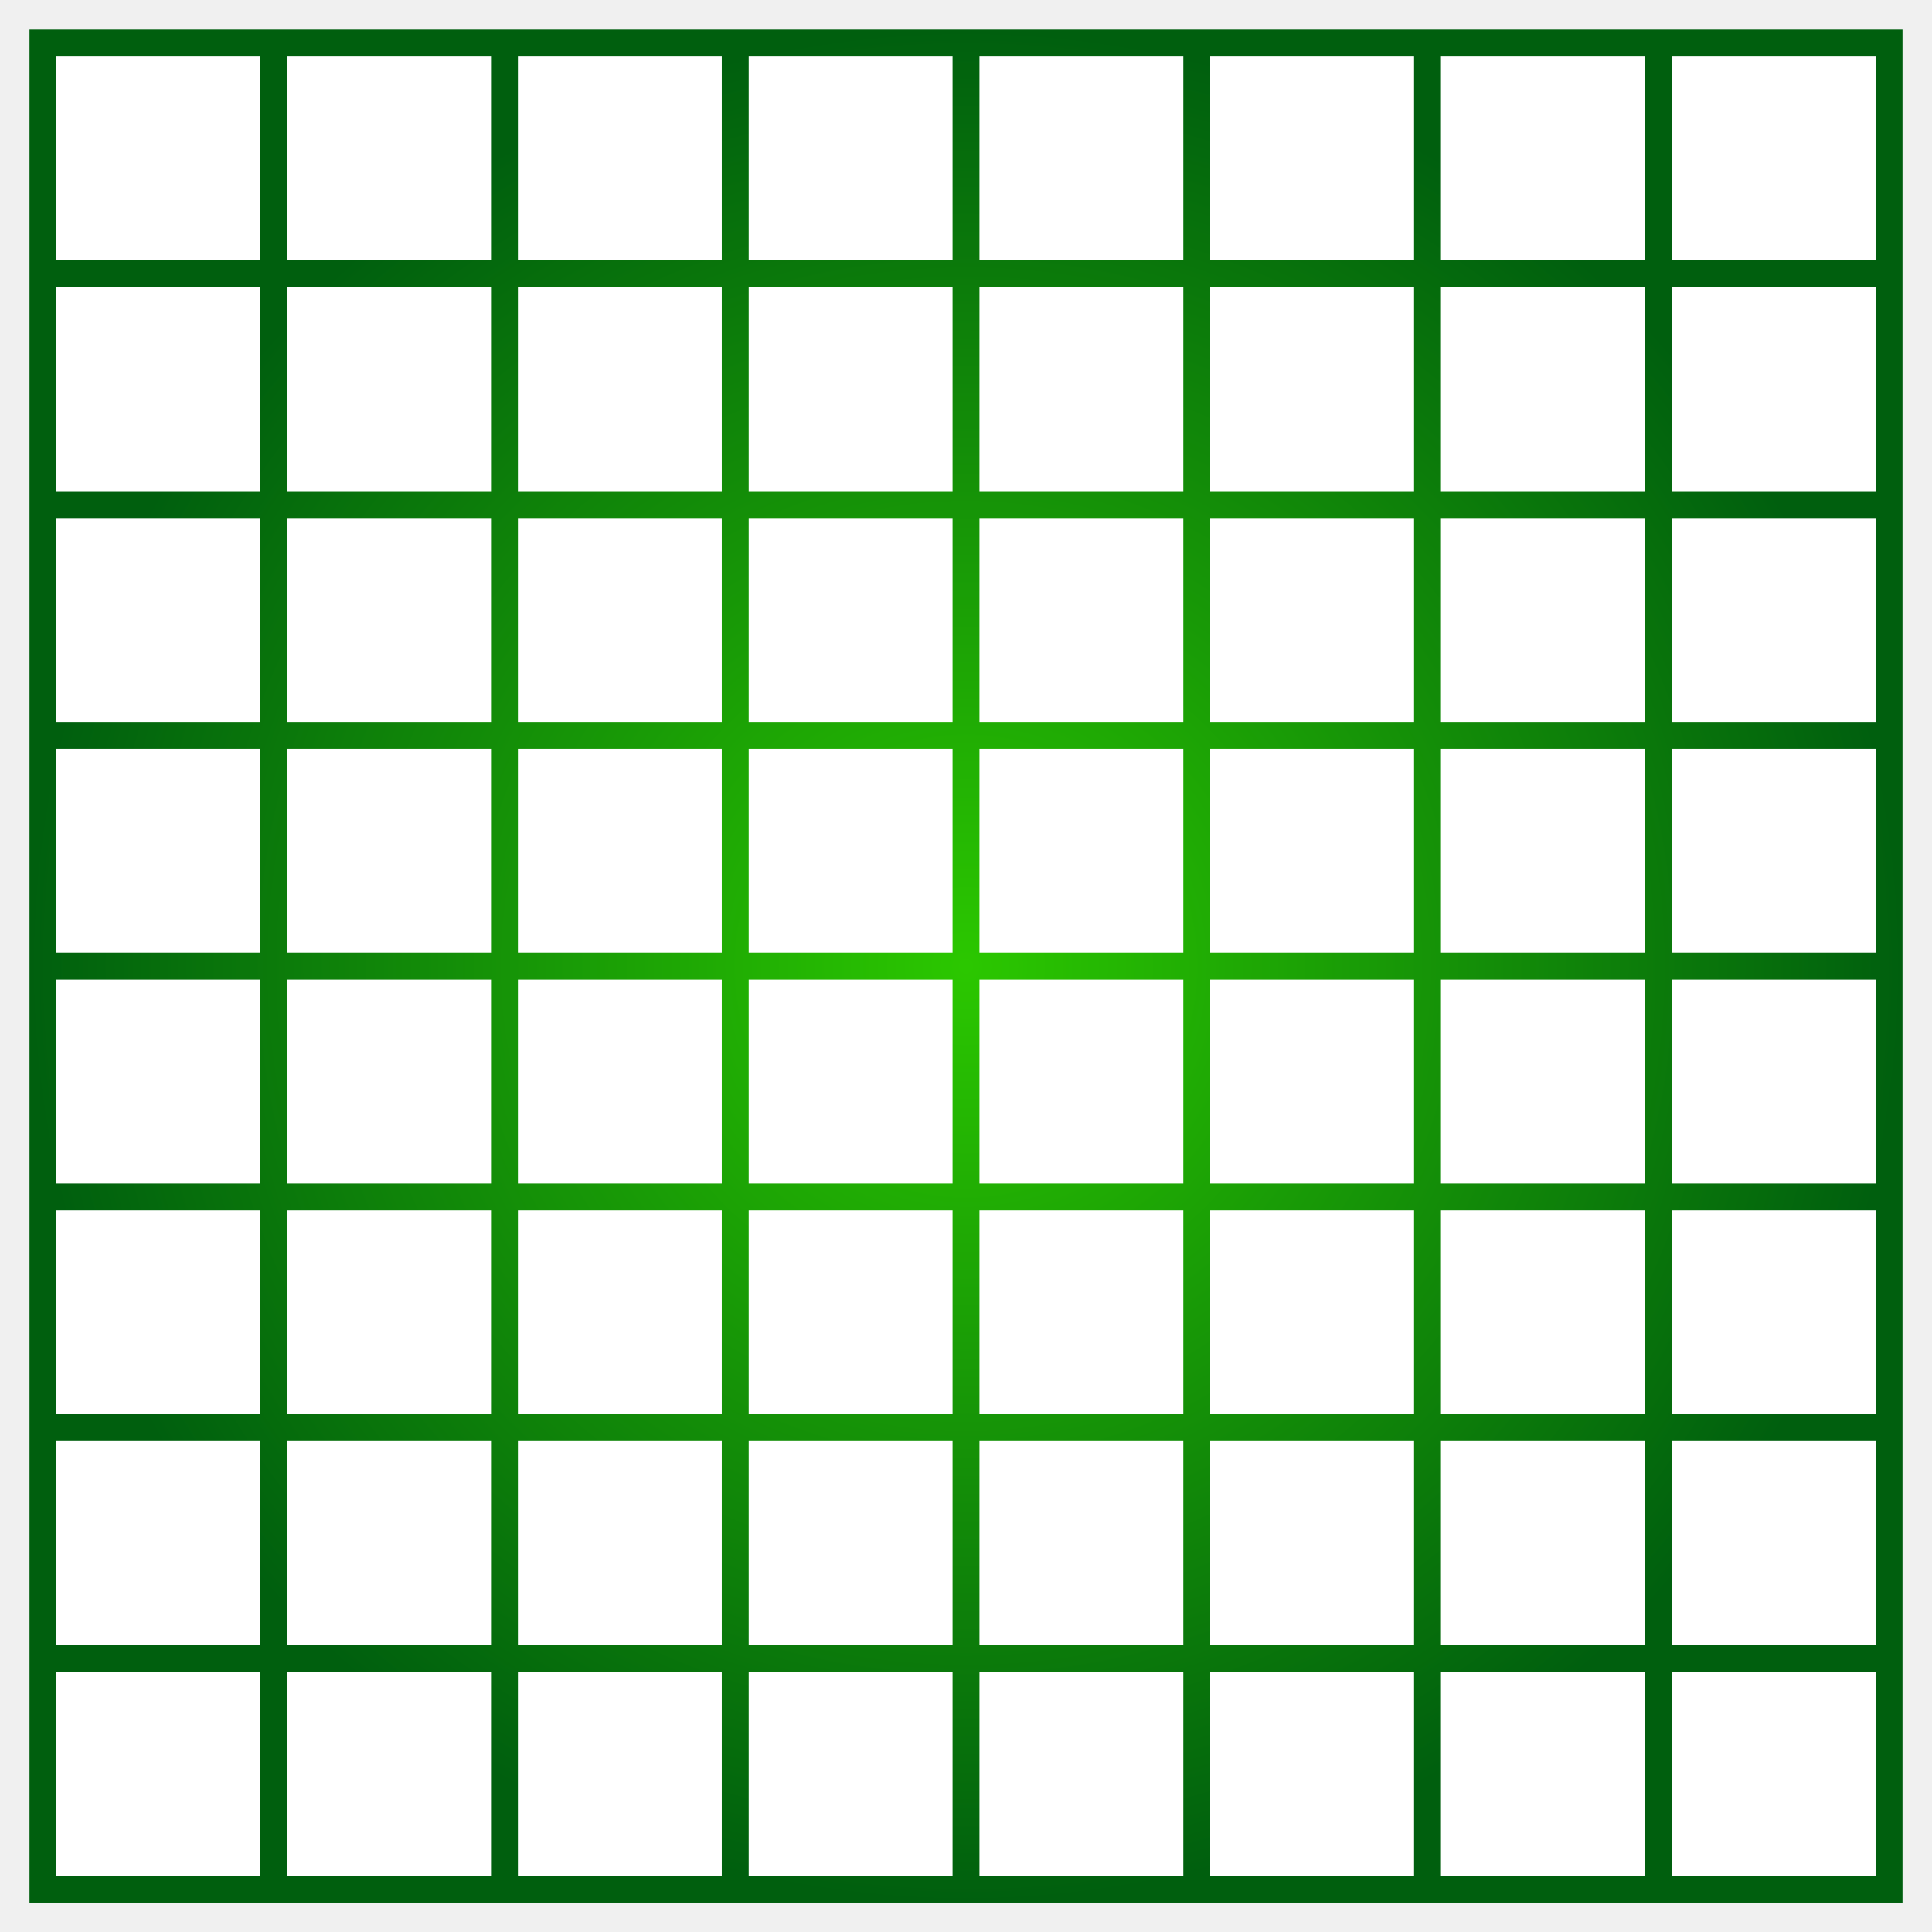
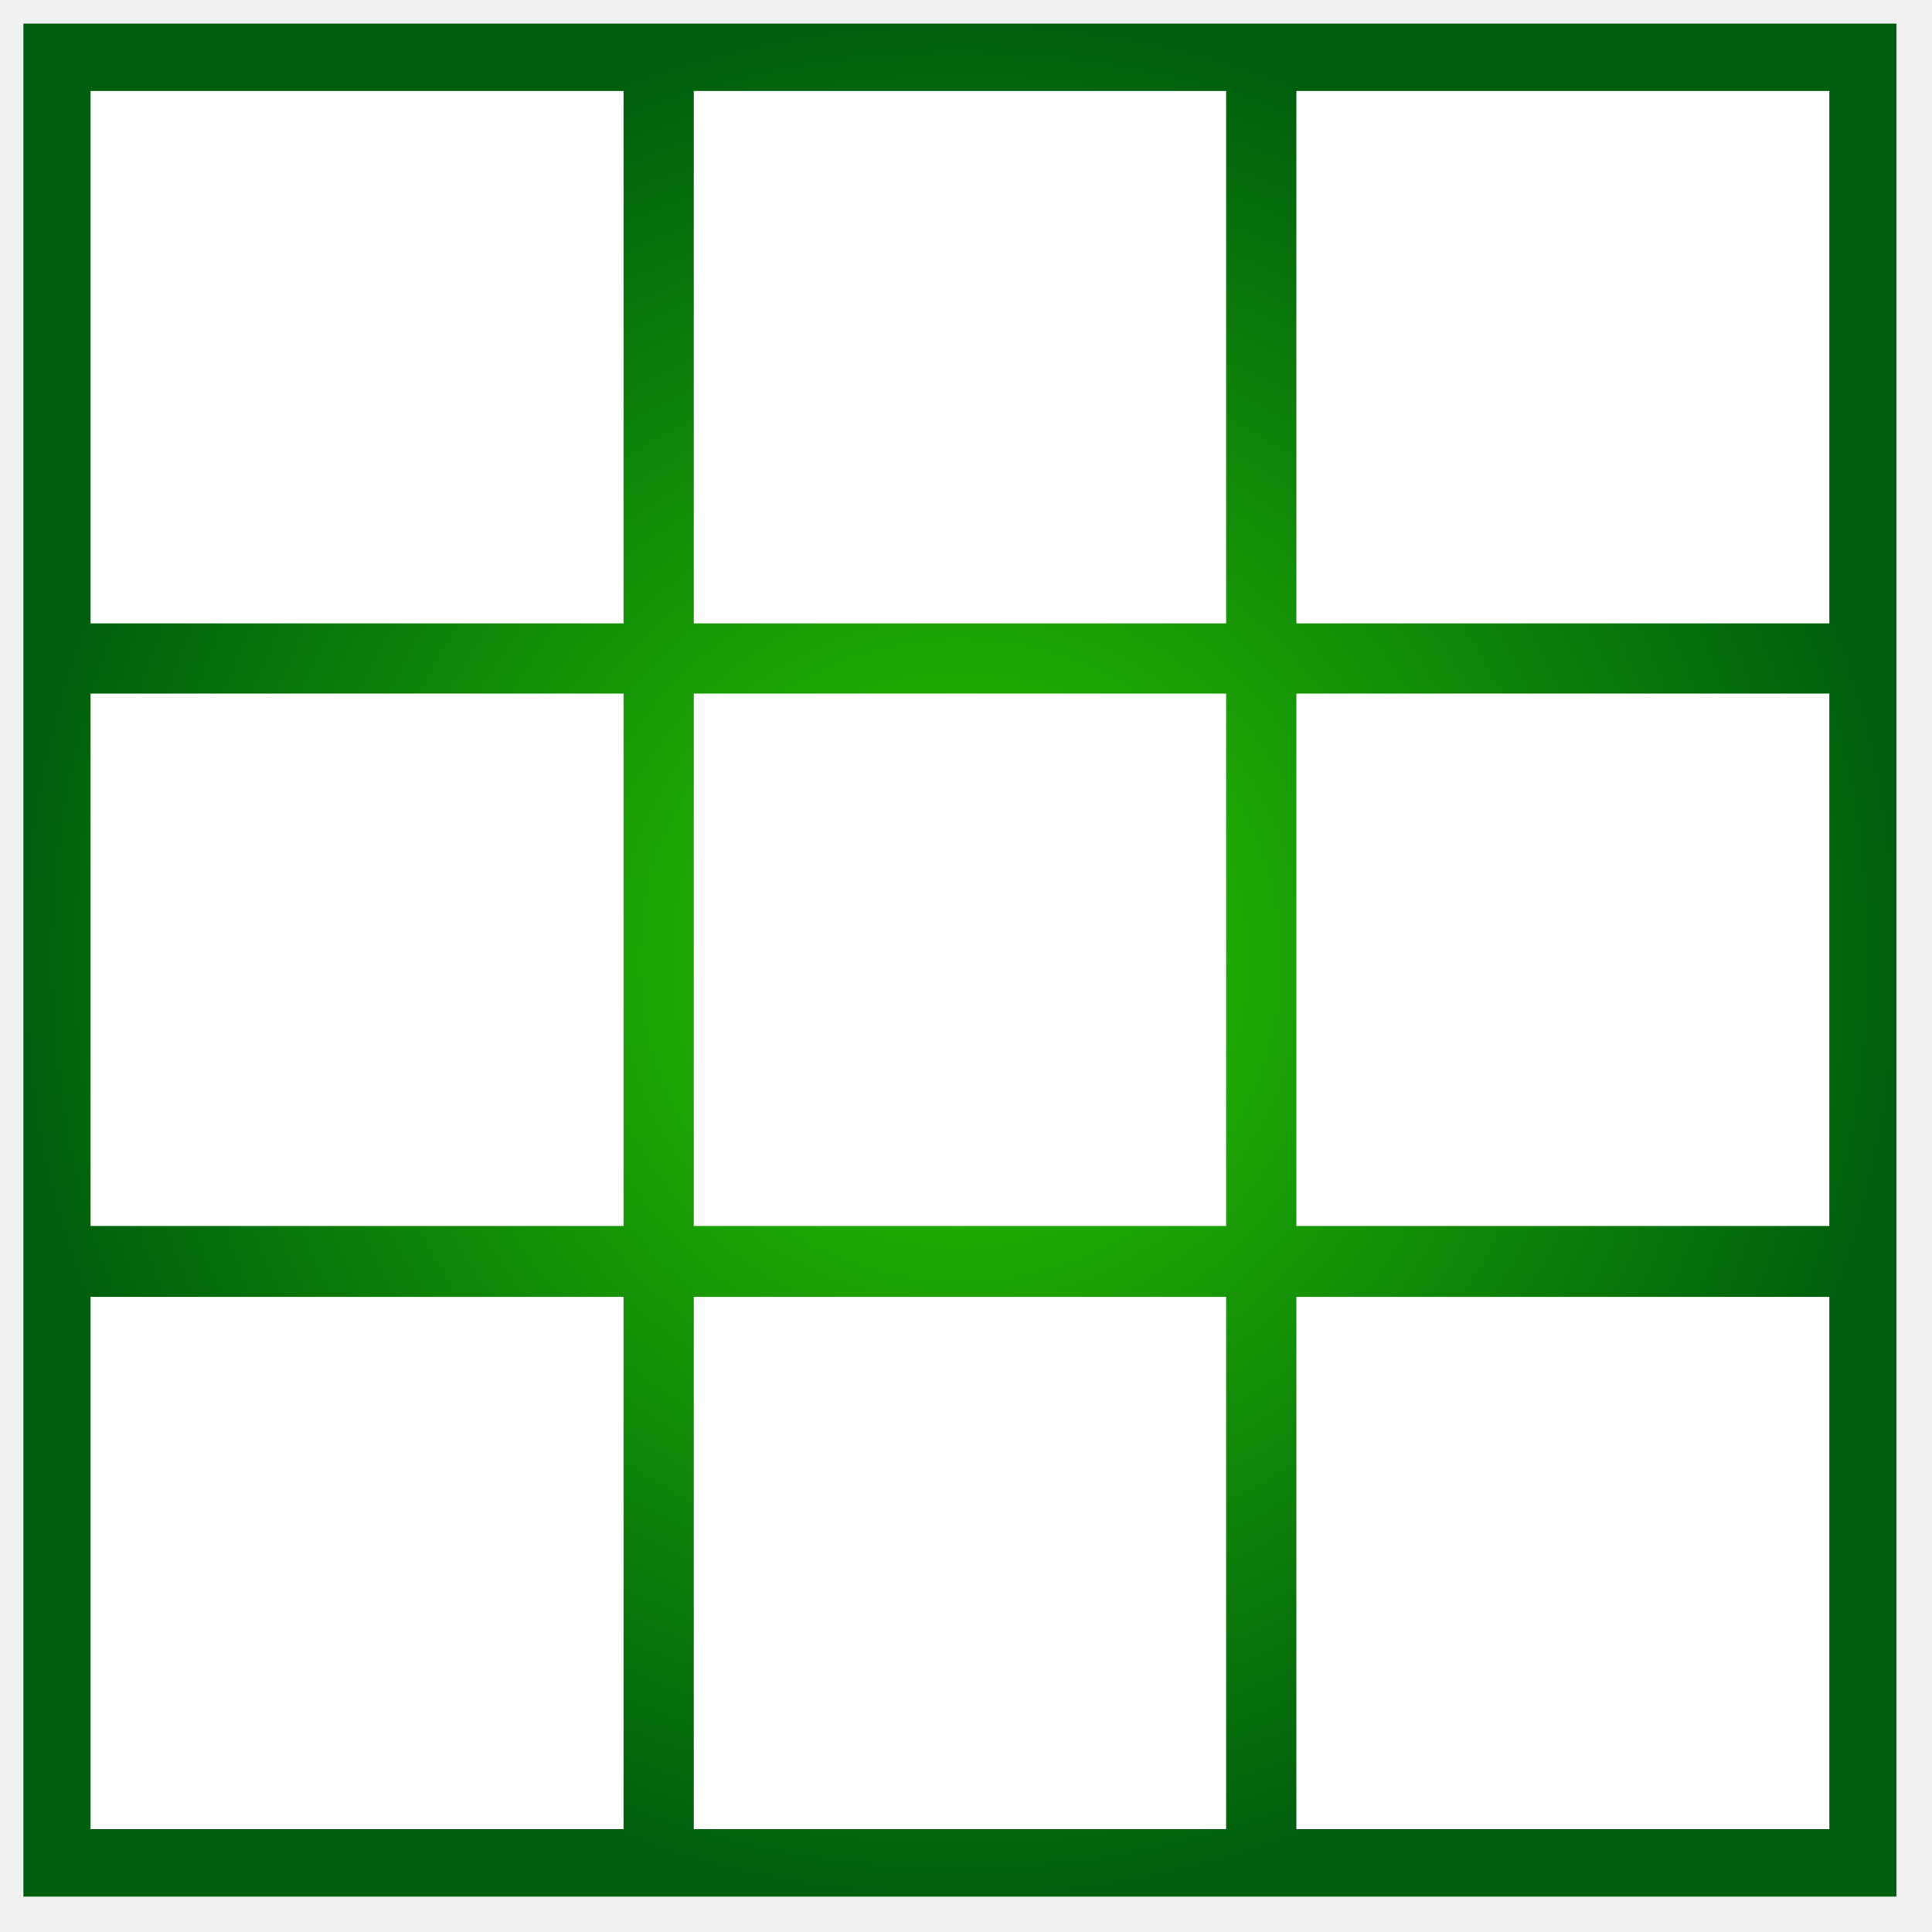
- <svg xmlns="http://www.w3.org/2000/svg" xmlns:xlink="http://www.w3.org/1999/xlink" width="16" height="16" viewBox="91.34 129.7 65.5 65.5">
-   <defs>
-     <radialGradient xlink:href="#linearGradient271" id="radialGradient272" cx="124.09" cy="162.454" fx="124.09" fy="162.454" r="31.75" gradientTransform="translate(0)" gradientUnits="userSpaceOnUse" />
+ <svg xmlns="http://www.w3.org/2000/svg" xmlns:xlink="http://www.w3.org/1999/xlink" width="16" height="16" viewBox="91.34 129.7 65.5 65.5" version="1.1" id="svg1">
+   <defs id="defs1">
+     <radialGradient xlink:href="#linearGradient271" id="radialGradient272" cx="124.09" cy="162.454" fx="124.09" fy="162.454" r="31.75" gradientUnits="userSpaceOnUse" gradientTransform="translate(-0.2046879,-0.2046149)" />
    <linearGradient id="linearGradient271">
      <stop style="stop-color:#2bc700;stop-opacity:1;" offset="0.003" id="stop271" />
      <stop style="stop-color:#005f0e;stop-opacity:1;" offset="1" id="stop272" />
    </linearGradient>
  </defs>
-   <g id="grille">
-     <rect style="fill:url(#radialGradient272);fill-opacity:1;stroke:none;stroke-width:0;stroke-linecap:round;stroke-dasharray:none" id="rect269" width="63.5" height="63.5" x="92.34" y="130.704" />
-     <g id="g79" transform="matrix(0.985636,0,0,0.985636,-62.33779,-1.216407)" style="fill:#ffffff;fill-opacity:1;stroke:none;stroke-width:1.015">
-       <g id="g54" style="fill:#ffffff;fill-opacity:1;stroke:none;stroke-width:1.015">
-         <g id="path28" style="opacity:1;fill:#ffffff;fill-opacity:1;stroke:none" transform="matrix(0.9685506,0,0,0.9685506,3.085405,3.839247)" />
-         <g id="path29" style="opacity:1;fill:#ffffff;fill-opacity:1;stroke:none" transform="matrix(0.9685506,0,0,0.9685506,11.02302,3.839247)" />
-         <g id="path30" style="opacity:1;fill:#ffffff;fill-opacity:1;stroke:none" transform="matrix(0.9685506,0,0,0.9685506,18.96052,3.839247)" />
-         <g id="path31" style="opacity:1;fill:#ffffff;fill-opacity:1;stroke:none" transform="matrix(0.9685506,0,0,0.9685506,26.89814,3.839247)" />
-         <g id="path34" style="opacity:1;fill:#ffffff;fill-opacity:1;stroke:none" transform="matrix(0.9685506,0,0,0.9685506,34.83552,3.839247)" />
-         <g id="path35" style="opacity:1;fill:#ffffff;fill-opacity:1;stroke:none" transform="matrix(0.9685506,0,0,0.9685506,42.77314,3.839247)" />
-         <g id="path36" style="opacity:1;fill:#ffffff;fill-opacity:1;stroke:none" transform="matrix(0.9685506,0,0,0.9685506,50.71064,3.839247)" />
-         <g id="path37" style="opacity:1;fill:#ffffff;fill-opacity:1;stroke:none" transform="matrix(0.9685506,0,0,0.9685506,58.64826,3.839247)" />
-         <g id="path44" style="opacity:1;fill:#ffffff;fill-opacity:1;stroke:none" transform="matrix(0.9685506,0,0,0.9685506,66.58552,3.839247)" />
-       </g>
-       <g id="g62" transform="rotate(90,121.7084,158.7498)" style="fill:#ffffff;fill-opacity:1;stroke:none;stroke-width:1.015">
-         <g id="path54" style="opacity:1;fill:#ffffff;fill-opacity:1;stroke:none" transform="matrix(0.9685506,0,0,0.9685506,3.085405,3.839247)" />
-         <g id="path55" style="opacity:1;fill:#ffffff;fill-opacity:1;stroke:none" transform="matrix(0.9685506,0,0,0.9685506,11.02302,3.839247)" />
-         <g id="path56" style="opacity:1;fill:#ffffff;fill-opacity:1;stroke:none" transform="matrix(0.9685506,0,0,0.9685506,18.96052,3.839247)" />
-         <g id="path57" style="opacity:1;fill:#ffffff;fill-opacity:1;stroke:none" transform="matrix(0.9685506,0,0,0.9685506,26.89814,3.839247)" />
-         <g id="path58" style="opacity:1;fill:#ffffff;fill-opacity:1;stroke:none" transform="matrix(0.9685506,0,0,0.9685506,34.83552,3.839247)" />
-         <g id="path59" style="opacity:1;fill:#ffffff;fill-opacity:1;stroke:none" transform="matrix(0.9685506,0,0,0.9685506,42.77314,3.839247)" />
-         <g id="path60" style="opacity:1;fill:#ffffff;fill-opacity:1;stroke:none" transform="matrix(0.9685506,0,0,0.9685506,50.71064,3.839247)" />
-         <g id="path61" style="opacity:1;fill:#ffffff;fill-opacity:1;stroke:none" transform="matrix(0.9685506,0,0,0.9685506,58.64826,3.839247)" />
-         <g id="path62" style="opacity:1;fill:#ffffff;fill-opacity:1;stroke:none" transform="matrix(0.9685506,0,0,0.9685506,66.58552,3.839247)">
-           <path d="M 96.759,74.402 C 94.346,74.402 91.933,74.402 89.519,74.402 89.519,76.815 89.519,79.228 89.519,81.642 91.933,81.642 94.346,81.642 96.759,81.642 96.759,79.228 96.759,76.815 96.759,74.402 Z" style="baseline-shift:baseline;display:inline;overflow:visible;vector-effect:none;fill:#ffffff;fill-opacity:1;stroke-linecap:round;enable-background:accumulate;stop-color:#000000;stop-opacity:1" id="path183" />
-           <path d="M 88.564,74.402 C 86.151,74.402 83.738,74.402 81.324,74.402 81.324,76.815 81.324,79.228 81.324,81.642 83.738,81.642 86.151,81.642 88.564,81.642 88.564,79.228 88.564,76.815 88.564,74.402 Z" style="baseline-shift:baseline;display:inline;overflow:visible;vector-effect:none;fill:#ffffff;fill-opacity:1;stroke-linecap:round;enable-background:accumulate;stop-color:#000000;stop-opacity:1" id="path182" />
-           <path d="M 96.759,82.597 C 94.346,82.597 91.933,82.597 89.519,82.597 89.519,85.011 89.519,87.424 89.519,89.837 91.933,89.837 94.346,89.837 96.759,89.837 96.759,87.424 96.759,85.011 96.759,82.597 Z" style="baseline-shift:baseline;display:inline;overflow:visible;vector-effect:none;fill:#ffffff;fill-opacity:1;stroke-linecap:round;enable-background:accumulate;stop-color:#000000;stop-opacity:1" id="path181" />
-           <path d="M 88.564,82.597 C 86.151,82.597 83.738,82.597 81.324,82.597 81.324,85.011 81.324,87.424 81.324,89.837 83.738,89.837 86.151,89.837 88.564,89.837 88.564,87.424 88.564,85.011 88.564,82.597 Z" style="baseline-shift:baseline;display:inline;overflow:visible;vector-effect:none;fill:#ffffff;fill-opacity:1;stroke-linecap:round;enable-background:accumulate;stop-color:#000000;stop-opacity:1" id="path180" />
-           <path d="M 96.759,90.792 C 94.346,90.792 91.933,90.792 89.519,90.792 89.519,93.206 89.519,95.619 89.519,98.032 91.933,98.032 94.346,98.032 96.759,98.032 96.759,95.619 96.759,93.206 96.759,90.792 Z" style="baseline-shift:baseline;display:inline;overflow:visible;vector-effect:none;fill:#ffffff;fill-opacity:1;stroke-linecap:round;enable-background:accumulate;stop-color:#000000;stop-opacity:1" id="path179" />
-           <path d="M 88.564,90.792 C 86.151,90.792 83.738,90.792 81.324,90.792 81.324,93.206 81.324,95.619 81.324,98.032 83.738,98.032 86.151,98.032 88.564,98.032 88.564,95.619 88.564,93.206 88.564,90.792 Z" style="baseline-shift:baseline;display:inline;overflow:visible;vector-effect:none;fill:#ffffff;fill-opacity:1;stroke-linecap:round;enable-background:accumulate;stop-color:#000000;stop-opacity:1" id="path178" />
-           <path d="M 96.759,98.988 C 94.346,98.988 91.933,98.988 89.519,98.988 89.519,101.401 89.519,103.815 89.519,106.228 91.933,106.228 94.346,106.228 96.759,106.228 96.759,103.815 96.759,101.401 96.759,98.988 Z" style="baseline-shift:baseline;display:inline;overflow:visible;vector-effect:none;fill:#ffffff;fill-opacity:1;stroke-linecap:round;enable-background:accumulate;stop-color:#000000;stop-opacity:1" id="path177" />
-           <path d="M 96.759,122.619 C 96.759,120.205 96.759,117.791 96.759,115.378 94.346,115.378 91.933,115.378 89.519,115.378 89.519,117.791 89.519,120.205 89.519,122.619 91.933,122.619 94.346,122.619 96.759,122.619 Z" style="baseline-shift:baseline;display:inline;overflow:visible;vector-effect:none;fill:#ffffff;fill-opacity:1;stroke-linecap:round;enable-background:accumulate;stop-color:#000000;stop-opacity:1" id="path176" />
-           <path d="M 96.759,107.183 C 94.346,107.183 91.933,107.183 89.519,107.183 89.519,109.596 89.519,112.01 89.519,114.423 91.933,114.423 94.346,114.423 96.759,114.423 96.759,112.01 96.759,109.596 96.759,107.183 Z" style="baseline-shift:baseline;display:inline;overflow:visible;vector-effect:none;fill:#ffffff;fill-opacity:1;stroke-linecap:round;enable-background:accumulate;stop-color:#000000;stop-opacity:1" id="path175" />
-           <path d="M 88.564,114.423 C 88.564,112.01 88.564,109.596 88.564,107.183 86.151,107.183 83.738,107.183 81.324,107.183 81.324,109.596 81.324,112.01 81.324,114.423 83.738,114.423 86.151,114.423 88.564,114.423 Z" style="baseline-shift:baseline;display:inline;overflow:visible;vector-effect:none;fill:#ffffff;fill-opacity:1;stroke-linecap:round;enable-background:accumulate;stop-color:#000000;stop-opacity:1" id="path174" />
-           <path d="M 88.564,98.988 C 86.151,98.988 83.738,98.988 81.324,98.988 81.324,101.401 81.324,103.815 81.324,106.228 83.738,106.228 86.151,106.228 88.564,106.228 88.564,103.815 88.564,101.401 88.564,98.988 Z" style="baseline-shift:baseline;display:inline;overflow:visible;vector-effect:none;fill:#ffffff;fill-opacity:1;stroke-linecap:round;enable-background:accumulate;stop-color:#000000;stop-opacity:1" id="path173" />
-           <path d="M 88.564,122.619 C 88.564,120.205 88.564,117.791 88.564,115.378 86.151,115.378 83.738,115.378 81.324,115.378 81.324,117.791 81.324,120.205 81.324,122.619 83.738,122.619 86.151,122.619 88.564,122.619 Z" style="baseline-shift:baseline;display:inline;overflow:visible;vector-effect:none;fill:#ffffff;fill-opacity:1;stroke-linecap:round;enable-background:accumulate;stop-color:#000000;stop-opacity:1" id="path172" />
-           <path d="M 80.369,122.619 C 80.369,120.205 80.369,117.791 80.369,115.378 77.955,115.378 75.542,115.378 73.129,115.378 73.129,117.791 73.129,120.205 73.129,122.619 75.542,122.619 77.955,122.619 80.369,122.619 Z" style="baseline-shift:baseline;display:inline;overflow:visible;vector-effect:none;fill:#ffffff;fill-opacity:1;stroke-linecap:round;enable-background:accumulate;stop-color:#000000;stop-opacity:1" id="path171" />
-           <path d="M 80.369,114.423 C 80.369,112.01 80.369,109.596 80.369,107.183 77.955,107.183 75.542,107.183 73.129,107.183 73.129,109.596 73.129,112.01 73.129,114.423 75.542,114.423 77.955,114.423 80.369,114.423 Z" style="baseline-shift:baseline;display:inline;overflow:visible;vector-effect:none;fill:#ffffff;fill-opacity:1;stroke-linecap:round;enable-background:accumulate;stop-color:#000000;stop-opacity:1" id="path170" />
-           <path d="M 80.369,106.228 C 80.369,103.815 80.369,101.401 80.369,98.988 77.955,98.988 75.542,98.988 73.129,98.988 73.129,101.401 73.129,103.815 73.129,106.228 75.542,106.228 77.955,106.228 80.369,106.228 Z" style="baseline-shift:baseline;display:inline;overflow:visible;vector-effect:none;fill:#ffffff;fill-opacity:1;stroke-linecap:round;enable-background:accumulate;stop-color:#000000;stop-opacity:1" id="path169" />
-           <path d="M 80.369,90.792 C 77.955,90.792 75.542,90.792 73.129,90.792 73.129,93.206 73.129,95.619 73.129,98.032 75.542,98.032 77.955,98.032 80.369,98.032 80.369,95.619 80.369,93.206 80.369,90.792 Z" style="baseline-shift:baseline;display:inline;overflow:visible;vector-effect:none;fill:#ffffff;fill-opacity:1;stroke-linecap:round;enable-background:accumulate;stop-color:#000000;stop-opacity:1" id="path168" />
-           <path d="M 80.369,82.597 C 77.955,82.597 75.542,82.597 73.129,82.597 73.129,85.011 73.129,87.424 73.129,89.837 75.542,89.837 77.955,89.837 80.369,89.837 80.369,87.424 80.369,85.011 80.369,82.597 Z" style="baseline-shift:baseline;display:inline;overflow:visible;vector-effect:none;fill:#ffffff;fill-opacity:1;stroke-linecap:round;enable-background:accumulate;stop-color:#000000;stop-opacity:1" id="path167" />
-           <path d="M 73.129,74.402 C 73.129,76.815 73.129,79.228 73.129,81.642 75.542,81.642 77.955,81.642 80.369,81.642 80.369,79.228 80.369,76.815 80.369,74.402 77.955,74.402 75.542,74.402 73.129,74.402 Z" style="baseline-shift:baseline;display:inline;overflow:visible;vector-effect:none;fill:#ffffff;fill-opacity:1;stroke-linecap:round;enable-background:accumulate;stop-color:#000000;stop-opacity:1" id="path166" />
-           <path d="M 73.129,66.207 C 73.129,68.62 73.129,71.033 73.129,73.447 75.542,73.447 77.955,73.447 80.369,73.447 80.369,71.033 80.369,68.62 80.369,66.207 77.955,66.207 75.542,66.207 73.129,66.207 Z" style="baseline-shift:baseline;display:inline;overflow:visible;vector-effect:none;fill:#ffffff;fill-opacity:1;stroke-linecap:round;enable-background:accumulate;stop-color:#000000;stop-opacity:1" id="path165" />
-           <path d="M 81.324,66.207 C 81.324,68.62 81.324,71.033 81.324,73.447 83.738,73.447 86.151,73.447 88.564,73.447 88.564,71.033 88.564,68.62 88.564,66.207 86.151,66.207 83.738,66.207 81.324,66.207 Z" style="baseline-shift:baseline;display:inline;overflow:visible;vector-effect:none;fill:#ffffff;fill-opacity:1;stroke-linecap:round;enable-background:accumulate;stop-color:#000000;stop-opacity:1" id="path164" />
-           <path d="M 96.759,66.207 C 94.346,66.207 91.933,66.207 89.519,66.207 89.519,68.62 89.519,71.033 89.519,73.447 91.933,73.447 94.346,73.447 96.759,73.447 96.759,71.033 96.759,68.62 96.759,66.207 Z" style="baseline-shift:baseline;display:inline;overflow:visible;vector-effect:none;fill:#ffffff;fill-opacity:1;stroke-linecap:round;enable-background:accumulate;stop-color:#000000;stop-opacity:1" id="path163" />
-           <path d="M 89.519,58.012 C 89.519,60.425 89.519,62.838 89.519,65.251 91.933,65.251 94.346,65.251 96.759,65.251 96.759,62.838 96.759,60.425 96.759,58.012 94.346,58.012 91.933,58.012 89.519,58.012 Z" style="baseline-shift:baseline;display:inline;overflow:visible;vector-effect:none;fill:#ffffff;fill-opacity:1;stroke-linecap:round;enable-background:accumulate;stop-color:#000000;stop-opacity:1" id="path162" />
-           <path d="M 81.324,58.012 C 81.324,60.425 81.324,62.838 81.324,65.251 83.738,65.251 86.151,65.251 88.564,65.251 88.564,62.838 88.564,60.425 88.564,58.012 86.151,58.012 83.738,58.012 81.324,58.012 Z" style="baseline-shift:baseline;display:inline;overflow:visible;vector-effect:none;fill:#ffffff;fill-opacity:1;stroke-linecap:round;enable-background:accumulate;stop-color:#000000;stop-opacity:1" id="path161" />
-           <path d="M 73.129,58.012 C 73.129,60.425 73.129,62.838 73.129,65.251 75.542,65.251 77.955,65.251 80.369,65.251 80.369,62.838 80.369,60.425 80.369,58.012 77.955,58.012 75.542,58.012 73.129,58.012 Z" style="baseline-shift:baseline;display:inline;overflow:visible;vector-effect:none;fill:#ffffff;fill-opacity:1;stroke-linecap:round;enable-background:accumulate;stop-color:#000000;stop-opacity:1" id="path160" />
-           <path d="M 64.934,58.012 C 64.934,60.425 64.934,62.838 64.934,65.251 67.347,65.251 69.76,65.251 72.174,65.251 72.174,62.838 72.174,60.425 72.174,58.012 69.76,58.012 67.347,58.012 64.934,58.012 Z" style="baseline-shift:baseline;display:inline;overflow:visible;vector-effect:none;fill:#ffffff;fill-opacity:1;stroke-linecap:round;enable-background:accumulate;stop-color:#000000;stop-opacity:1" id="path159" />
-           <path d="M 64.934,66.207 C 64.934,68.62 64.934,71.033 64.934,73.447 67.347,73.447 69.76,73.447 72.174,73.447 72.174,71.033 72.174,68.62 72.174,66.207 69.76,66.207 67.347,66.207 64.934,66.207 Z" style="baseline-shift:baseline;display:inline;overflow:visible;vector-effect:none;fill:#ffffff;fill-opacity:1;stroke-linecap:round;enable-background:accumulate;stop-color:#000000;stop-opacity:1" id="path158" />
-           <path d="M 64.934,74.402 C 64.934,76.815 64.934,79.228 64.934,81.642 67.347,81.642 69.76,81.642 72.174,81.642 72.174,79.228 72.174,76.815 72.174,74.402 69.76,74.402 67.347,74.402 64.934,74.402 Z" style="baseline-shift:baseline;display:inline;overflow:visible;vector-effect:none;fill:#ffffff;fill-opacity:1;stroke-linecap:round;enable-background:accumulate;stop-color:#000000;stop-opacity:1" id="path157" />
-           <path d="M 64.934,82.597 C 64.934,85.011 64.934,87.424 64.934,89.837 67.347,89.837 69.76,89.837 72.174,89.837 72.174,87.424 72.174,85.011 72.174,82.597 69.76,82.597 67.347,82.597 64.934,82.597 Z" style="baseline-shift:baseline;display:inline;overflow:visible;vector-effect:none;fill:#ffffff;fill-opacity:1;stroke-linecap:round;enable-background:accumulate;stop-color:#000000;stop-opacity:1" id="path156" />
-           <path d="M 72.174,98.032 C 72.174,95.619 72.174,93.206 72.174,90.792 69.76,90.792 67.347,90.792 64.934,90.792 64.934,93.206 64.934,95.619 64.934,98.032 67.347,98.032 69.76,98.032 72.174,98.032 Z" style="baseline-shift:baseline;display:inline;overflow:visible;vector-effect:none;fill:#ffffff;fill-opacity:1;stroke-linecap:round;enable-background:accumulate;stop-color:#000000;stop-opacity:1" id="path155" />
-           <path d="M 72.174,106.228 C 72.174,103.815 72.174,101.401 72.174,98.988 69.76,98.988 67.347,98.988 64.934,98.988 64.934,101.401 64.934,103.815 64.934,106.228 67.347,106.228 69.76,106.228 72.174,106.228 Z" style="baseline-shift:baseline;display:inline;overflow:visible;vector-effect:none;fill:#ffffff;fill-opacity:1;stroke-linecap:round;enable-background:accumulate;stop-color:#000000;stop-opacity:1" id="path154" />
-           <path d="M 72.174,114.423 C 72.174,112.01 72.174,109.596 72.174,107.183 69.76,107.183 67.347,107.183 64.934,107.183 64.934,109.596 64.934,112.01 64.934,114.423 67.347,114.423 69.76,114.423 72.174,114.423 Z" style="baseline-shift:baseline;display:inline;overflow:visible;vector-effect:none;fill:#ffffff;fill-opacity:1;stroke-linecap:round;enable-background:accumulate;stop-color:#000000;stop-opacity:1" id="path153" />
-           <path d="M 72.174,122.619 C 72.174,120.205 72.174,117.791 72.174,115.378 69.76,115.378 67.347,115.378 64.934,115.378 64.934,117.791 64.934,120.205 64.934,122.619 67.347,122.619 69.76,122.619 72.174,122.619 Z" style="baseline-shift:baseline;display:inline;overflow:visible;vector-effect:none;fill:#ffffff;fill-opacity:1;stroke-linecap:round;enable-background:accumulate;stop-color:#000000;stop-opacity:1" id="path152" />
-           <path d="M 63.978,122.619 C 63.978,120.205 63.978,117.791 63.978,115.378 61.565,115.378 59.151,115.378 56.738,115.378 56.738,117.791 56.738,120.205 56.738,122.619 59.151,122.619 61.565,122.619 63.978,122.619 Z" style="baseline-shift:baseline;display:inline;overflow:visible;vector-effect:none;fill:#ffffff;fill-opacity:1;stroke-linecap:round;enable-background:accumulate;stop-color:#000000;stop-opacity:1" id="path151" />
-           <path d="M 63.978,114.423 C 63.978,112.01 63.978,109.596 63.978,107.183 61.565,107.183 59.151,107.183 56.738,107.183 56.738,109.596 56.738,112.01 56.738,114.423 59.151,114.423 61.565,114.423 63.978,114.423 Z" style="baseline-shift:baseline;display:inline;overflow:visible;vector-effect:none;fill:#ffffff;fill-opacity:1;stroke-linecap:round;enable-background:accumulate;stop-color:#000000;stop-opacity:1" id="path150" />
-           <path d="M 63.978,106.228 C 63.978,103.815 63.978,101.401 63.978,98.988 61.565,98.988 59.151,98.988 56.738,98.988 56.738,101.401 56.738,103.815 56.738,106.228 59.151,106.228 61.565,106.228 63.978,106.228 Z" style="baseline-shift:baseline;display:inline;overflow:visible;vector-effect:none;fill:#ffffff;fill-opacity:1;stroke-linecap:round;enable-background:accumulate;stop-color:#000000;stop-opacity:1" id="path149" />
-           <path d="M 63.978,98.032 C 63.978,95.619 63.978,93.206 63.978,90.792 61.565,90.792 59.151,90.792 56.738,90.792 56.738,93.206 56.738,95.619 56.738,98.032 59.151,98.032 61.565,98.032 63.978,98.032 Z" style="baseline-shift:baseline;display:inline;overflow:visible;vector-effect:none;fill:#ffffff;fill-opacity:1;stroke-linecap:round;enable-background:accumulate;stop-color:#000000;stop-opacity:1" id="path148" />
-           <path d="M 56.738,82.597 C 56.738,85.011 56.738,87.424 56.738,89.837 59.151,89.837 61.565,89.837 63.978,89.837 63.978,87.424 63.978,85.011 63.978,82.597 61.565,82.597 59.151,82.597 56.738,82.597 Z" style="baseline-shift:baseline;display:inline;overflow:visible;vector-effect:none;fill:#ffffff;fill-opacity:1;stroke-linecap:round;enable-background:accumulate;stop-color:#000000;stop-opacity:1" id="path147" />
-           <path d="M 56.738,74.402 C 56.738,76.815 56.738,79.228 56.738,81.642 59.151,81.642 61.565,81.642 63.978,81.642 63.978,79.228 63.978,76.815 63.978,74.402 61.565,74.402 59.151,74.402 56.738,74.402 Z" style="baseline-shift:baseline;display:inline;overflow:visible;vector-effect:none;fill:#ffffff;fill-opacity:1;stroke-linecap:round;enable-background:accumulate;stop-color:#000000;stop-opacity:1" id="path146" />
-           <path d="M 56.738,66.207 C 56.738,68.62 56.738,71.033 56.738,73.447 59.151,73.447 61.565,73.447 63.978,73.447 63.978,71.033 63.978,68.62 63.978,66.207 61.565,66.207 59.151,66.207 56.738,66.207 Z" style="baseline-shift:baseline;display:inline;overflow:visible;vector-effect:none;fill:#ffffff;fill-opacity:1;stroke-linecap:round;enable-background:accumulate;stop-color:#000000;stop-opacity:1" id="path145" />
-           <path d="M 56.738,58.012 C 56.738,60.425 56.738,62.838 56.738,65.251 59.151,65.251 61.565,65.251 63.978,65.251 63.978,62.838 63.978,60.425 63.978,58.012 61.565,58.012 59.151,58.012 56.738,58.012 Z" style="baseline-shift:baseline;display:inline;overflow:visible;vector-effect:none;fill:#ffffff;fill-opacity:1;stroke-linecap:round;enable-background:accumulate;stop-color:#000000;stop-opacity:1" id="path144" />
-           <path d="M 48.543,58.012 C 48.543,60.425 48.543,62.838 48.543,65.251 50.956,65.251 53.37,65.251 55.783,65.251 55.783,62.838 55.783,60.425 55.783,58.012 53.37,58.012 50.956,58.012 48.543,58.012 Z" style="baseline-shift:baseline;display:inline;overflow:visible;vector-effect:none;fill:#ffffff;fill-opacity:1;stroke-linecap:round;enable-background:accumulate;stop-color:#000000;stop-opacity:1" id="path143" />
-           <path d="M 48.543,66.207 C 48.543,68.62 48.543,71.033 48.543,73.447 50.956,73.447 53.37,73.447 55.783,73.447 55.783,71.033 55.783,68.62 55.783,66.207 53.37,66.207 50.956,66.207 48.543,66.207 Z" style="baseline-shift:baseline;display:inline;overflow:visible;vector-effect:none;fill:#ffffff;fill-opacity:1;stroke-linecap:round;enable-background:accumulate;stop-color:#000000;stop-opacity:1" id="path142" />
-           <path d="M 48.543,74.402 C 48.543,76.815 48.543,79.228 48.543,81.642 50.956,81.642 53.37,81.642 55.783,81.642 55.783,79.228 55.783,76.815 55.783,74.402 53.37,74.402 50.956,74.402 48.543,74.402 Z" style="baseline-shift:baseline;display:inline;overflow:visible;vector-effect:none;fill:#ffffff;fill-opacity:1;stroke-linecap:round;enable-background:accumulate;stop-color:#000000;stop-opacity:1" id="path141" />
-           <path d="M 48.543,89.837 C 50.956,89.837 53.37,89.837 55.783,89.837 55.783,87.424 55.783,85.011 55.783,82.597 53.37,82.597 50.956,82.597 48.543,82.597 48.543,85.011 48.543,87.424 48.543,89.837 Z" style="baseline-shift:baseline;display:inline;overflow:visible;vector-effect:none;fill:#ffffff;fill-opacity:1;stroke-linecap:round;enable-background:accumulate;stop-color:#000000;stop-opacity:1" id="path140" />
-           <path d="M 48.543,98.032 C 50.956,98.032 53.37,98.032 55.783,98.032 55.783,95.619 55.783,93.206 55.783,90.792 53.37,90.792 50.956,90.792 48.543,90.792 48.543,93.206 48.543,95.619 48.543,98.032 Z" style="baseline-shift:baseline;display:inline;overflow:visible;vector-effect:none;fill:#ffffff;fill-opacity:1;stroke-linecap:round;enable-background:accumulate;stop-color:#000000;stop-opacity:1" id="path139" />
-           <path d="M 55.783,106.228 C 55.783,103.815 55.783,101.401 55.783,98.988 53.37,98.988 50.956,98.988 48.543,98.988 48.543,101.401 48.543,103.815 48.543,106.228 50.956,106.228 53.37,106.228 55.783,106.228 Z" style="baseline-shift:baseline;display:inline;overflow:visible;vector-effect:none;fill:#ffffff;fill-opacity:1;stroke-linecap:round;enable-background:accumulate;stop-color:#000000;stop-opacity:1" id="path138" />
-           <path d="M 55.783,114.423 C 55.783,112.01 55.783,109.596 55.783,107.183 53.37,107.183 50.956,107.183 48.543,107.183 48.543,109.596 48.543,112.01 48.543,114.423 50.956,114.423 53.37,114.423 55.783,114.423 Z" style="baseline-shift:baseline;display:inline;overflow:visible;vector-effect:none;fill:#ffffff;fill-opacity:1;stroke-linecap:round;enable-background:accumulate;stop-color:#000000;stop-opacity:1" id="path137" />
-           <path d="M 55.783,122.619 C 55.783,120.205 55.783,117.791 55.783,115.378 53.37,115.378 50.956,115.378 48.543,115.378 48.543,117.791 48.543,120.205 48.543,122.619 50.956,122.619 53.37,122.619 55.783,122.619 Z" style="baseline-shift:baseline;display:inline;overflow:visible;vector-effect:none;fill:#ffffff;fill-opacity:1;stroke-linecap:round;enable-background:accumulate;stop-color:#000000;stop-opacity:1" id="path136" />
-           <path d="M 47.588,122.619 C 47.588,120.205 47.588,117.791 47.588,115.378 45.174,115.378 42.761,115.378 40.347,115.378 40.347,117.791 40.347,120.205 40.347,122.619 42.761,122.619 45.174,122.619 47.588,122.619 Z" style="baseline-shift:baseline;display:inline;overflow:visible;vector-effect:none;fill:#ffffff;fill-opacity:1;stroke-linecap:round;enable-background:accumulate;stop-color:#000000;stop-opacity:1" id="path135" />
-           <path d="M 47.588,114.423 C 47.588,112.01 47.588,109.596 47.588,107.183 45.174,107.183 42.761,107.183 40.347,107.183 40.347,109.596 40.347,112.01 40.347,114.423 42.761,114.423 45.174,114.423 47.588,114.423 Z" style="baseline-shift:baseline;display:inline;overflow:visible;vector-effect:none;fill:#ffffff;fill-opacity:1;stroke-linecap:round;enable-background:accumulate;stop-color:#000000;stop-opacity:1" id="path134" />
-           <path d="M 40.347,106.228 C 42.761,106.228 45.174,106.228 47.588,106.228 47.588,103.815 47.588,101.401 47.588,98.988 45.174,98.988 42.761,98.988 40.347,98.988 40.347,101.401 40.347,103.815 40.347,106.228 Z" style="baseline-shift:baseline;display:inline;overflow:visible;vector-effect:none;fill:#ffffff;fill-opacity:1;stroke-linecap:round;enable-background:accumulate;stop-color:#000000;stop-opacity:1" id="path133" />
-           <path d="M 40.347,98.032 C 42.761,98.032 45.174,98.032 47.588,98.032 47.588,95.619 47.588,93.206 47.588,90.792 45.174,90.792 42.761,90.792 40.347,90.792 40.347,93.206 40.347,95.619 40.347,98.032 Z" style="baseline-shift:baseline;display:inline;overflow:visible;vector-effect:none;fill:#ffffff;fill-opacity:1;stroke-linecap:round;enable-background:accumulate;stop-color:#000000;stop-opacity:1" id="path132" />
-           <path d="M 40.347,89.837 C 42.761,89.837 45.174,89.837 47.588,89.837 47.588,87.424 47.588,85.011 47.588,82.597 45.174,82.597 42.761,82.597 40.347,82.597 40.347,85.011 40.347,87.424 40.347,89.837 Z" style="baseline-shift:baseline;display:inline;overflow:visible;vector-effect:none;fill:#ffffff;fill-opacity:1;stroke-linecap:round;enable-background:accumulate;stop-color:#000000;stop-opacity:1" id="path131" />
-           <path d="M 40.347,81.642 C 42.761,81.642 45.174,81.642 47.588,81.642 47.588,79.228 47.588,76.815 47.588,74.402 45.174,74.402 42.761,74.402 40.347,74.402 40.347,76.815 40.347,79.228 40.347,81.642 Z" style="baseline-shift:baseline;display:inline;overflow:visible;vector-effect:none;fill:#ffffff;fill-opacity:1;stroke-linecap:round;enable-background:accumulate;stop-color:#000000;stop-opacity:1" id="path130" />
-           <path d="M 40.347,66.207 C 40.347,68.62 40.347,71.033 40.347,73.447 42.761,73.447 45.174,73.447 47.588,73.447 47.588,71.033 47.588,68.62 47.588,66.207 45.174,66.207 42.761,66.207 40.347,66.207 Z" style="baseline-shift:baseline;display:inline;overflow:visible;vector-effect:none;fill:#ffffff;fill-opacity:1;stroke-linecap:round;enable-background:accumulate;stop-color:#000000;stop-opacity:1" id="path129" />
-           <path d="M 40.347,58.012 C 40.347,60.425 40.347,62.838 40.347,65.251 42.761,65.251 45.174,65.251 47.588,65.251 47.588,62.838 47.588,60.425 47.588,58.012 45.174,58.012 42.761,58.012 40.347,58.012 Z" style="baseline-shift:baseline;display:inline;overflow:visible;vector-effect:none;fill:#ffffff;fill-opacity:1;stroke-linecap:round;enable-background:accumulate;stop-color:#000000;stop-opacity:1" id="path128" />
-           <path d="M 32.152,58.012 C 32.152,60.425 32.152,62.838 32.152,65.251 34.566,65.251 36.979,65.251 39.393,65.251 39.393,62.838 39.393,60.425 39.393,58.012 36.979,58.012 34.566,58.012 32.152,58.012 Z" style="baseline-shift:baseline;display:inline;overflow:visible;vector-effect:none;fill:#ffffff;fill-opacity:1;stroke-linecap:round;enable-background:accumulate;stop-color:#000000;stop-opacity:1" id="path127" />
-           <path d="M 32.152,73.447 C 34.566,73.447 36.979,73.447 39.393,73.447 39.393,71.033 39.393,68.62 39.393,66.207 36.979,66.207 34.566,66.207 32.152,66.207 32.152,68.62 32.152,71.033 32.152,73.447 Z" style="baseline-shift:baseline;display:inline;overflow:visible;vector-effect:none;fill:#ffffff;fill-opacity:1;stroke-linecap:round;enable-background:accumulate;stop-color:#000000;stop-opacity:1" id="path126" />
-           <path d="M 32.152,81.642 C 34.566,81.642 36.979,81.642 39.393,81.642 39.393,79.228 39.393,76.815 39.393,74.402 36.979,74.402 34.566,74.402 32.152,74.402 32.152,76.815 32.152,79.228 32.152,81.642 Z" style="baseline-shift:baseline;display:inline;overflow:visible;vector-effect:none;fill:#ffffff;fill-opacity:1;stroke-linecap:round;enable-background:accumulate;stop-color:#000000;stop-opacity:1" id="path125" />
-           <path d="M 32.152,89.837 C 34.566,89.837 36.979,89.837 39.393,89.837 39.393,87.424 39.393,85.011 39.393,82.597 36.979,82.597 34.566,82.597 32.152,82.597 32.152,85.011 32.152,87.424 32.152,89.837 Z" style="baseline-shift:baseline;display:inline;overflow:visible;vector-effect:none;fill:#ffffff;fill-opacity:1;stroke-linecap:round;enable-background:accumulate;stop-color:#000000;stop-opacity:1" id="path124" />
-           <path d="M 32.152,98.032 C 34.566,98.032 36.979,98.032 39.393,98.032 39.393,95.619 39.393,93.206 39.393,90.792 36.979,90.792 34.566,90.792 32.152,90.792 32.152,93.206 32.152,95.619 32.152,98.032 Z" style="baseline-shift:baseline;display:inline;overflow:visible;vector-effect:none;fill:#ffffff;fill-opacity:1;stroke-linecap:round;enable-background:accumulate;stop-color:#000000;stop-opacity:1" id="path123" />
-           <path d="M 32.152,106.228 C 34.566,106.228 36.979,106.228 39.393,106.228 39.393,103.815 39.393,101.401 39.393,98.988 36.979,98.988 34.566,98.988 32.152,98.988 32.152,101.401 32.152,103.815 32.152,106.228 Z" style="baseline-shift:baseline;display:inline;overflow:visible;vector-effect:none;fill:#ffffff;fill-opacity:1;stroke-linecap:round;enable-background:accumulate;stop-color:#000000;stop-opacity:1" id="path122" />
-           <path d="M 32.152,114.423 C 34.566,114.423 36.979,114.423 39.393,114.423 39.393,112.01 39.393,109.596 39.393,107.183 36.979,107.183 34.566,107.183 32.152,107.183 32.152,109.596 32.152,112.01 32.152,114.423 Z" style="baseline-shift:baseline;display:inline;overflow:visible;vector-effect:none;fill:#ffffff;fill-opacity:1;stroke-linecap:round;enable-background:accumulate;stop-color:#000000;stop-opacity:1" id="path121" />
-           <path d="M 39.393,122.619 C 39.393,120.205 39.393,117.791 39.393,115.378 36.979,115.378 34.566,115.378 32.152,115.378 32.152,117.791 32.152,120.205 32.152,122.619 34.566,122.619 36.979,122.619 39.393,122.619 Z" style="baseline-shift:baseline;display:inline;overflow:visible;vector-effect:none;fill:#ffffff;fill-opacity:1;stroke-linecap:round;enable-background:accumulate;stop-color:#000000;stop-opacity:1" id="path120" />
-         </g>
-       </g>
-     </g>
+   <rect style="fill:url(#radialGradient272);fill-opacity:1;stroke:none;stroke-width:0;stroke-linecap:round;stroke-dasharray:none" id="rect269" width="63.5" height="63.5" x="92.135" y="130.5" />
+   <g id="g16" transform="matrix(1.344508,0,0,1.344508,-32.73966,-45.9565)" style="stroke-width:0.744">
+     <path d="M 124.975,148.137 V 161.561 H 138.415 V 148.137 Z" style="baseline-shift:baseline;display:inline;overflow:visible;vector-effect:none;fill:#ffffff;stroke-width:0.744;stroke-linecap:round;enable-background:accumulate;stop-color:#000000" id="path16" />
+     <path d="M 124.975,163.348 V 176.771 H 138.415 V 163.348 Z" style="baseline-shift:baseline;display:inline;overflow:visible;vector-effect:none;fill:#ffffff;stroke-width:0.744;stroke-linecap:round;enable-background:accumulate;stop-color:#000000" id="path15" />
+     <path d="M 109.78,163.348 V 176.771 H 123.204 V 163.348 Z" style="baseline-shift:baseline;display:inline;overflow:visible;vector-effect:none;fill:#ffffff;stroke-width:0.744;stroke-linecap:round;enable-background:accumulate;stop-color:#000000" id="path14" />
+     <path d="M 109.78,148.137 V 161.561 H 123.204 V 148.137 Z" style="baseline-shift:baseline;display:inline;overflow:visible;vector-effect:none;fill:#ffffff;stroke-width:0.744;stroke-linecap:round;enable-background:accumulate;stop-color:#000000" id="path13" />
+     <path d="M 94.57,148.137 V 161.561 H 108.009 V 148.137 Z" style="baseline-shift:baseline;display:inline;overflow:visible;vector-effect:none;fill:#ffffff;stroke-width:0.744;stroke-linecap:round;enable-background:accumulate;stop-color:#000000" id="path12" />
+     <path d="M 94.57,163.348 V 176.771 H 108.009 V 163.348 Z" style="baseline-shift:baseline;display:inline;overflow:visible;vector-effect:none;fill:#ffffff;stroke-width:0.744;stroke-linecap:round;enable-background:accumulate;stop-color:#000000" id="path11" />
+     <path d="M 124.975,132.942 V 146.366 H 138.415 V 132.942 Z" style="baseline-shift:baseline;display:inline;overflow:visible;vector-effect:none;fill:#ffffff;stroke-width:0.744;stroke-linecap:round;enable-background:accumulate;stop-color:#000000" id="path3" />
+     <path d="M 109.78,132.942 V 146.366 H 123.204 V 132.942 Z" style="baseline-shift:baseline;display:inline;overflow:visible;vector-effect:none;fill:#ffffff;stroke-width:0.744;stroke-linecap:round;enable-background:accumulate;stop-color:#000000" id="path2" />
+     <path d="M 94.57,132.942 V 146.366 H 108.009 V 132.942 Z" style="baseline-shift:baseline;display:inline;overflow:visible;vector-effect:none;fill:#ffffff;stroke-width:0.744;stroke-linecap:round;enable-background:accumulate;stop-color:#000000" id="path1" />
  </g>
</svg>
